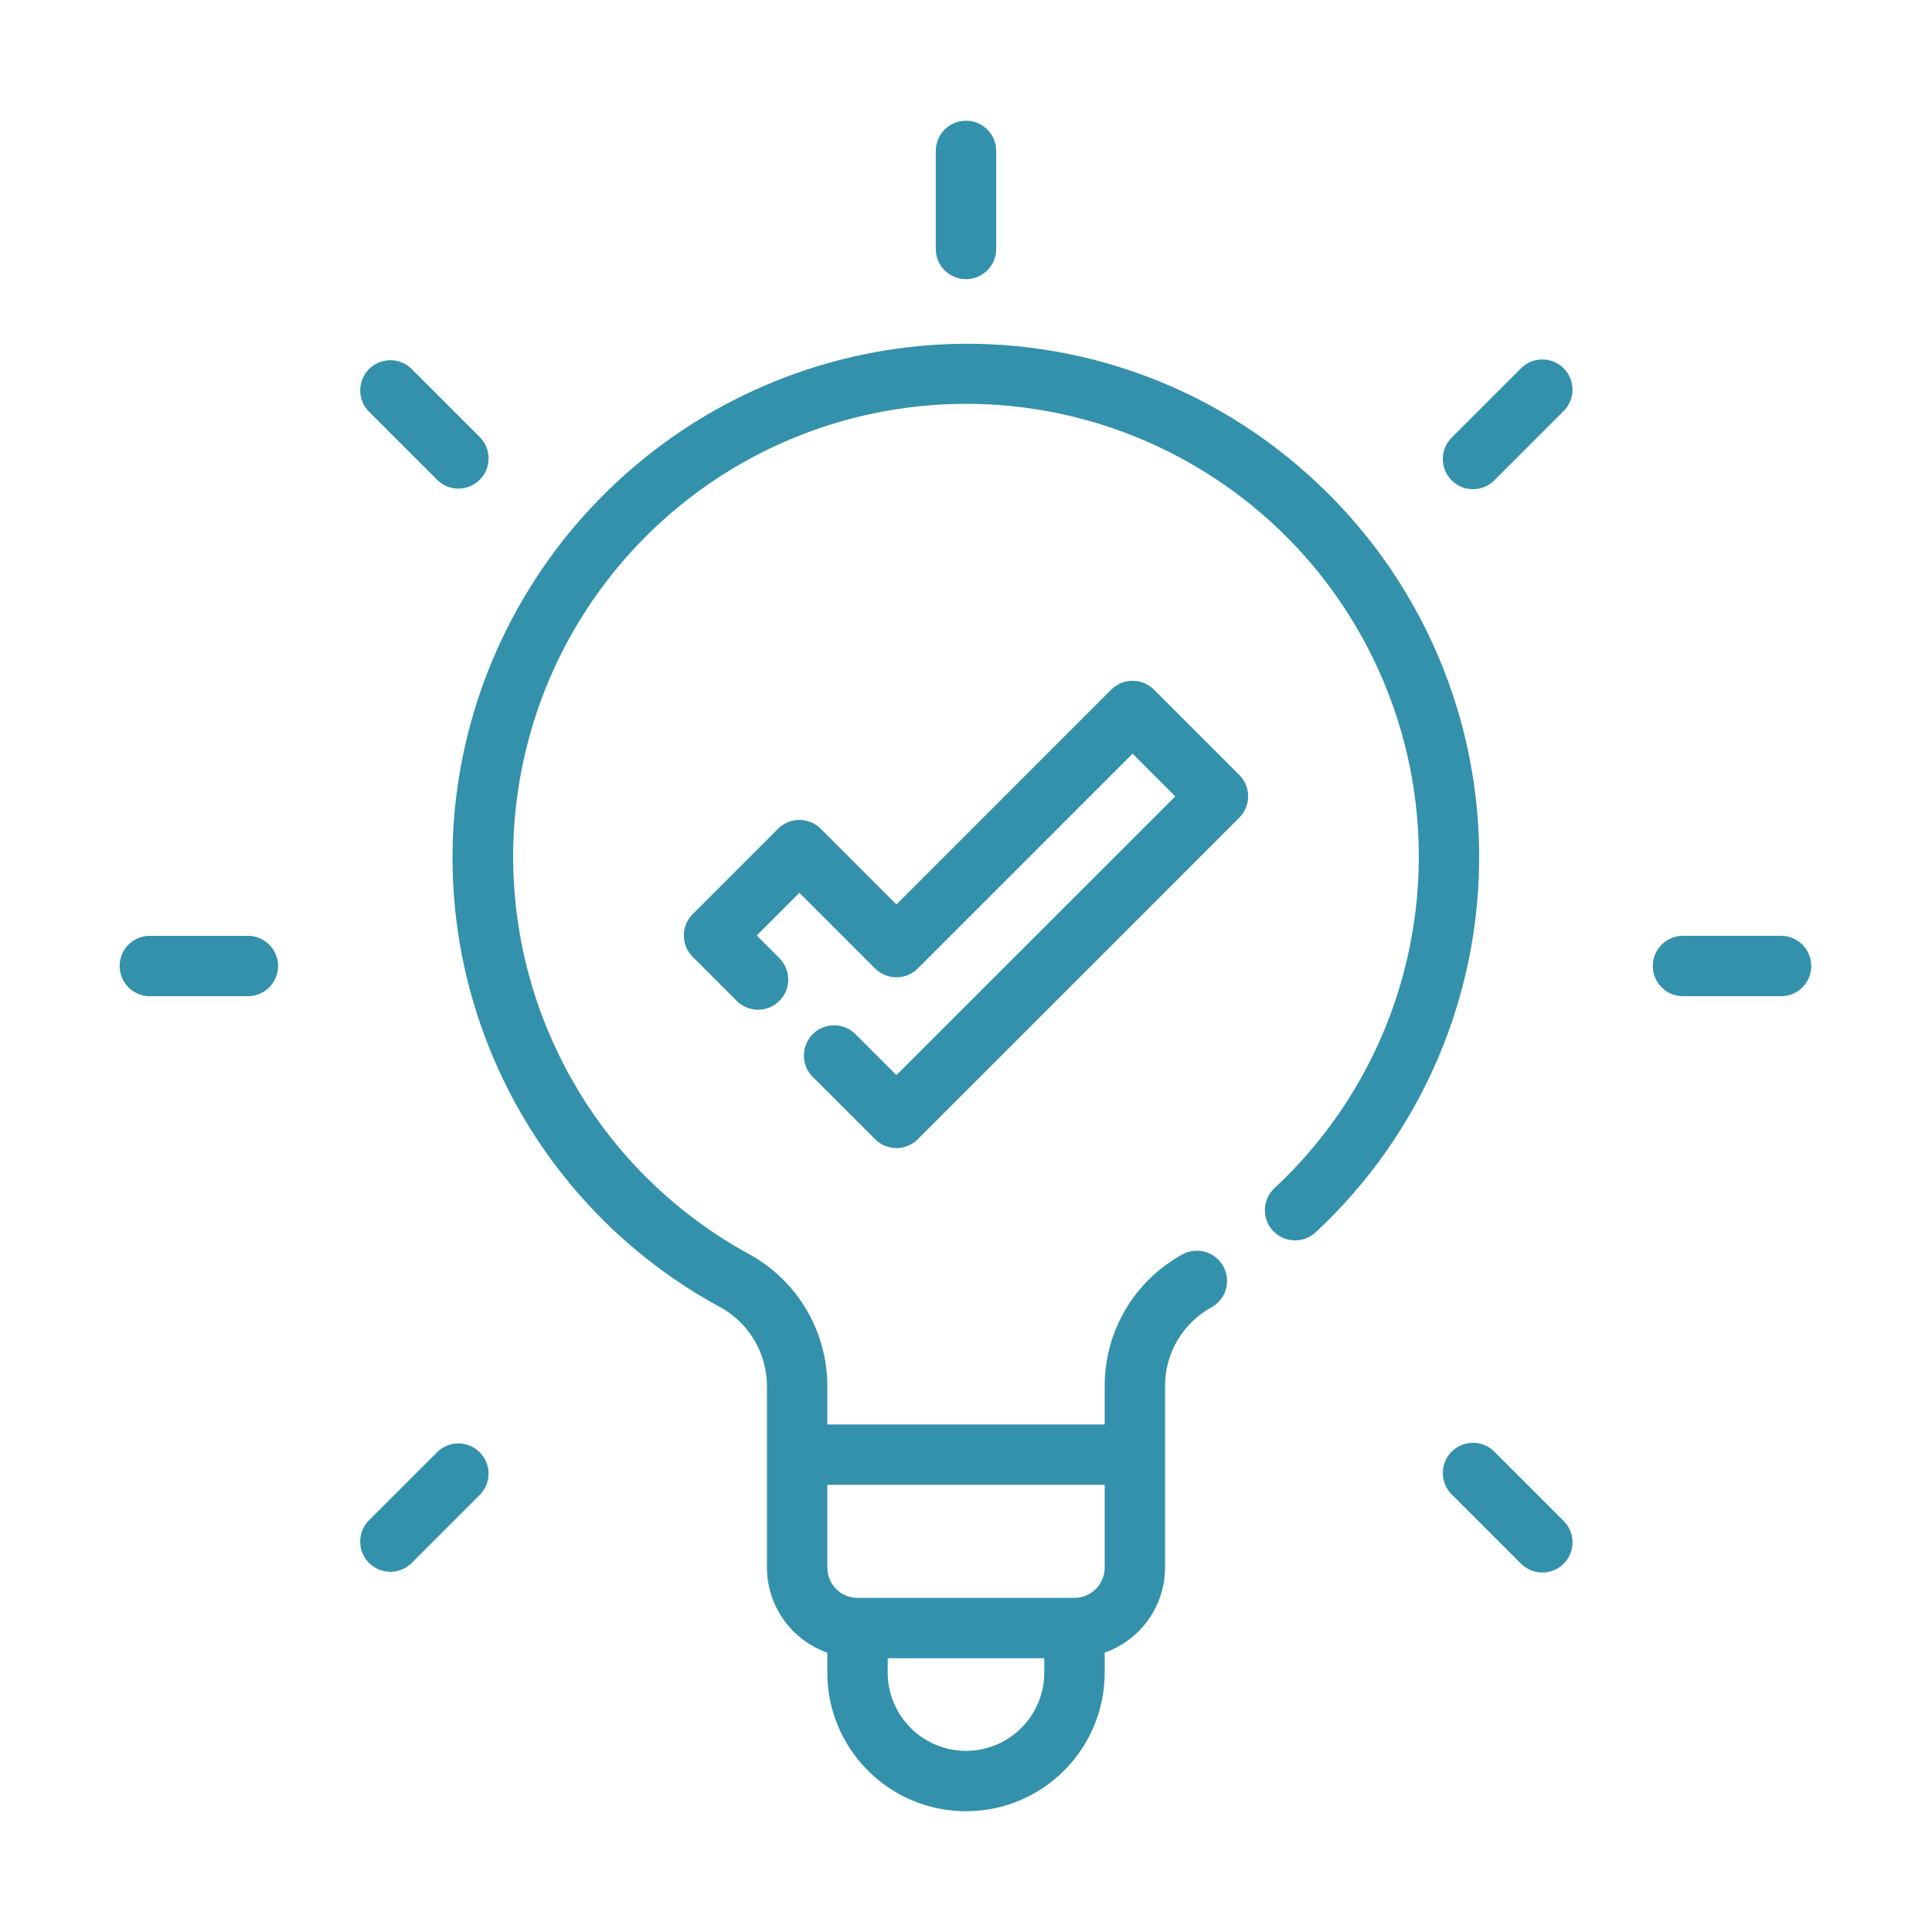
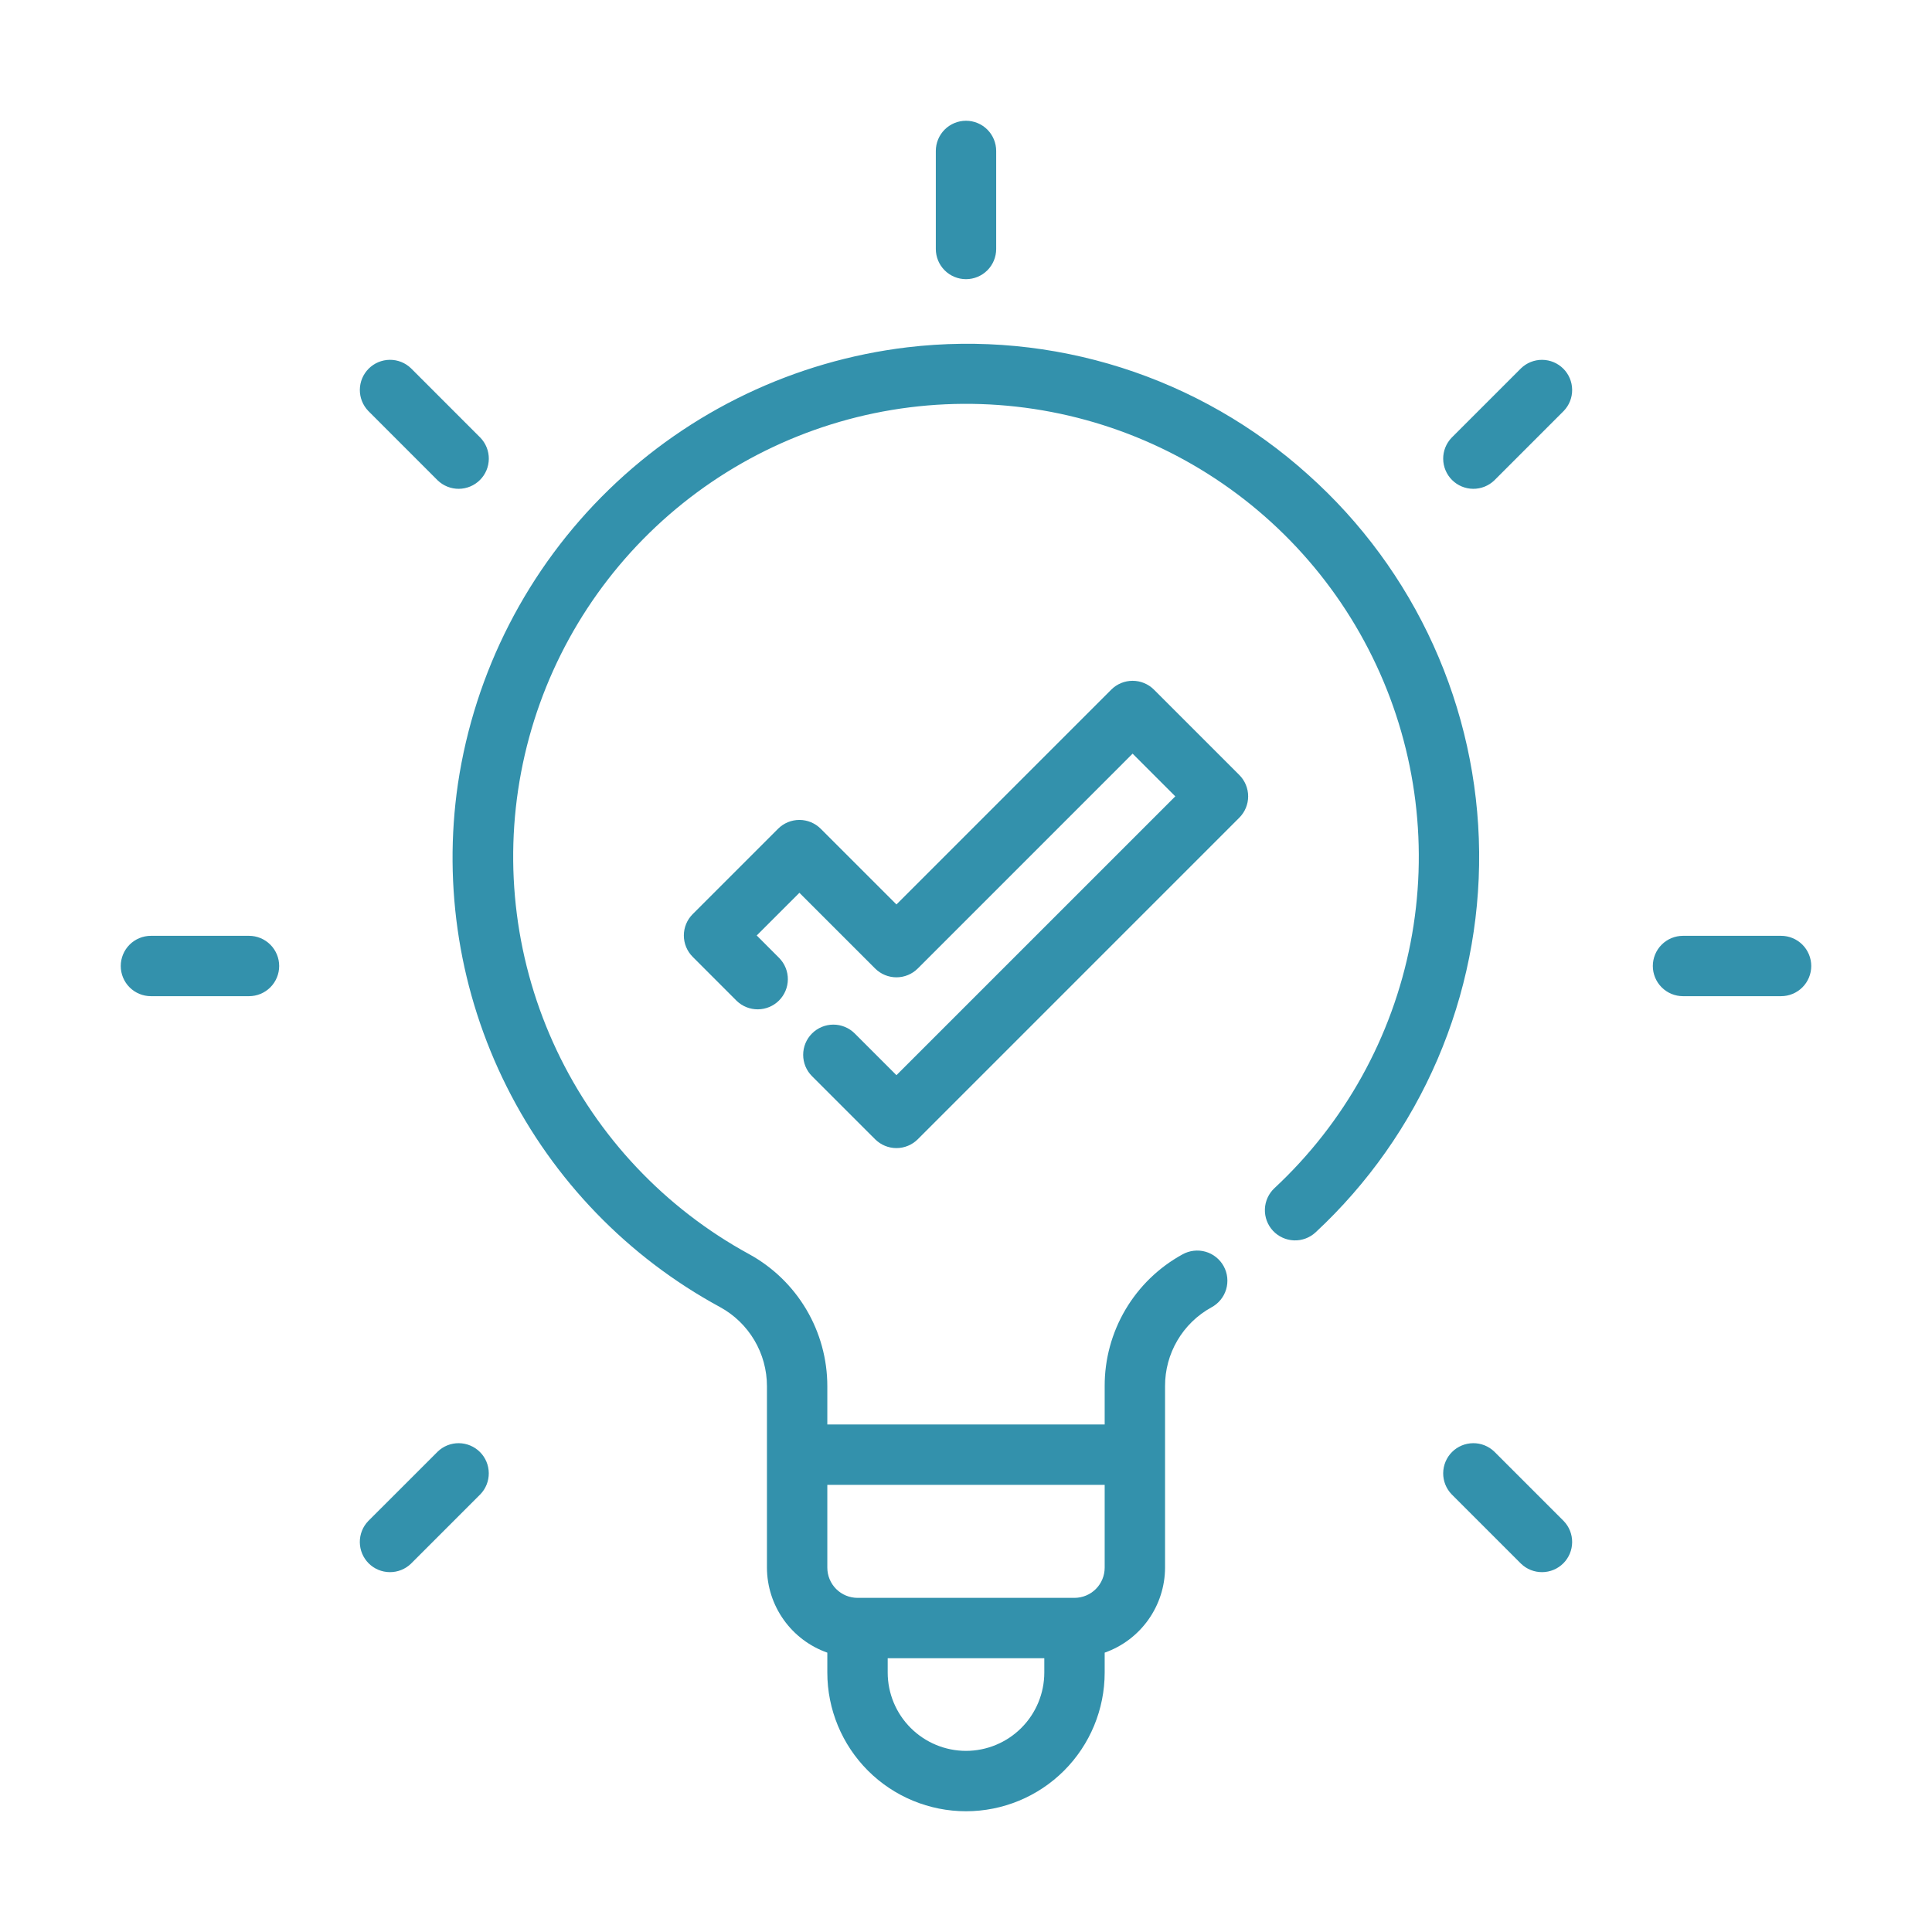
- <svg xmlns="http://www.w3.org/2000/svg" width="100" height="100" fill="none">
-   <path d="M67.708 24.57a26.35 26.35 0 00-20.747-6.593 26.728 26.728 0 00-23.258 22.589A26.46 26.46 0 0037.27 67.655a4.666 4.666 0 012.427 4.093v9.394a4.68 4.68 0 003.125 4.399v1.03a7.178 7.178 0 1014.356 0v-1.03a4.68 4.68 0 003.125-4.399V71.75a4.63 4.63 0 012.395-4.078 1.562 1.562 0 10-1.495-2.744 7.75 7.75 0 00-4.025 6.822v1.981H42.822v-1.983a7.791 7.791 0 00-4.052-6.836 23.437 23.437 0 1127.199-3.417 1.563 1.563 0 102.128 2.29 26.532 26.532 0 00-.39-39.215zM50 90.625a4.058 4.058 0 01-4.053-4.053v-.742h8.106v.742A4.057 4.057 0 0150 90.625zm7.178-13.769v4.286a1.564 1.564 0 01-1.562 1.563H44.384a1.564 1.564 0 01-1.562-1.563v-4.286h14.356zM50 14.45a1.563 1.563 0 001.563-1.563V7.812a1.563 1.563 0 10-3.126 0v5.075A1.563 1.563 0 0050 14.45zm28.727 4.614l-3.59 3.59a1.562 1.562 0 002.21 2.209l3.589-3.59a1.562 1.562 0 00-2.21-2.209zm13.46 29.373h-5.075a1.563 1.563 0 000 3.126h5.076a1.563 1.563 0 000-3.126zm-14.84 26.7a1.562 1.562 0 00-2.21 2.21l3.59 3.589a1.562 1.562 0 002.209-2.21l-3.59-3.588zM22.653 24.863a1.563 1.563 0 002.21-2.209l-3.59-3.59a1.563 1.563 0 00-2.209 2.209l3.59 3.59zm-9.765 23.576H7.812a1.563 1.563 0 100 3.124h5.074a1.563 1.563 0 000-3.124zm9.765 26.7l-3.59 3.589a1.563 1.563 0 002.209 2.209l3.589-3.59a1.563 1.563 0 00-2.21-2.209h.002z" fill="#3391AC" />
-   <path d="M59.728 35.695a1.562 1.562 0 00-2.21 0L46.4 46.814l-3.919-3.917a1.562 1.562 0 00-2.21 0l-4.418 4.419a1.563 1.563 0 000 2.209l2.278 2.28a1.562 1.562 0 002.21-2.21l-1.174-1.175 2.21-2.21 3.918 3.918a1.563 1.563 0 002.21 0L58.623 39.01l2.21 2.21L46.4 55.65l-2.16-2.159a1.564 1.564 0 00-2.21 2.211l3.265 3.264a1.562 1.562 0 002.21 0l16.642-16.644a1.563 1.563 0 000-2.209l-4.419-4.419z" fill="#3391AC" />
+ <svg xmlns="http://www.w3.org/2000/svg" width="100" height="100" viewBox="0 0 100 100" fill="none">
+   <path d="M67.708 24.57C64.919 22.057 61.625 20.168 58.047 19.031C54.469 17.894 50.689 17.534 46.961 17.977C41.145 18.673 35.718 21.261 31.516 25.342C27.314 29.423 24.569 34.772 23.703 40.566C22.919 45.927 23.799 51.4 26.226 56.244C28.652 61.089 32.507 65.072 37.27 67.655C38.005 68.056 38.618 68.649 39.045 69.369C39.472 70.089 39.697 70.911 39.697 71.748V81.142C39.7 82.108 40.002 83.05 40.562 83.837C41.121 84.625 41.911 85.22 42.822 85.541V86.572C42.822 88.476 43.578 90.301 44.924 91.648C46.27 92.994 48.096 93.75 50 93.75C51.904 93.75 53.73 92.994 55.076 91.648C56.422 90.301 57.178 88.476 57.178 86.572V85.541C58.089 85.22 58.879 84.625 59.438 83.837C59.998 83.05 60.3 82.108 60.303 81.142V71.75C60.299 70.918 60.519 70.1 60.941 69.382C61.362 68.664 61.969 68.074 62.698 67.672C62.881 67.575 63.043 67.443 63.174 67.283C63.306 67.124 63.404 66.939 63.464 66.741C63.523 66.543 63.543 66.335 63.522 66.13C63.501 65.924 63.439 65.725 63.34 65.543C63.241 65.361 63.107 65.201 62.945 65.072C62.784 64.942 62.599 64.846 62.4 64.789C62.201 64.732 61.993 64.715 61.788 64.739C61.582 64.763 61.383 64.827 61.203 64.928C59.981 65.598 58.962 66.585 58.253 67.786C57.545 68.987 57.173 70.356 57.178 71.75V73.731H42.822V71.748C42.822 70.35 42.446 68.978 41.733 67.775C41.02 66.572 39.997 65.584 38.77 64.912C34.419 62.538 30.933 58.844 28.814 54.364C26.694 49.883 26.049 44.845 26.972 39.975C27.895 35.105 30.339 30.653 33.951 27.259C37.564 23.865 42.16 21.703 47.078 21.085C51.996 20.468 56.984 21.425 61.324 23.82C65.663 26.215 69.132 29.924 71.231 34.414C73.331 38.905 73.952 43.945 73.007 48.811C72.061 53.677 69.597 58.118 65.969 61.495C65.665 61.778 65.486 62.169 65.471 62.583C65.456 62.997 65.606 63.4 65.888 63.704C66.171 64.007 66.562 64.186 66.976 64.202C67.39 64.217 67.793 64.067 68.097 63.784C70.8 61.271 72.948 58.221 74.406 54.83C75.863 51.439 76.596 47.782 76.56 44.091C76.523 40.401 75.716 36.758 74.192 33.397C72.668 30.036 70.46 27.029 67.708 24.57ZM50 90.625C48.925 90.624 47.895 90.196 47.135 89.436C46.376 88.677 45.948 87.646 45.947 86.572V85.83H54.053V86.572C54.052 87.646 53.624 88.677 52.865 89.436C52.105 90.196 51.075 90.624 50 90.625ZM57.178 76.856V81.142C57.178 81.556 57.013 81.954 56.72 82.247C56.427 82.54 56.03 82.704 55.616 82.705H44.384C43.97 82.704 43.573 82.54 43.28 82.247C42.987 81.954 42.822 81.556 42.822 81.142V76.856H57.178ZM50 14.45C50.414 14.45 50.812 14.285 51.105 13.992C51.398 13.699 51.562 13.302 51.562 12.887V7.812C51.562 7.398 51.398 7.001 51.105 6.708C50.812 6.415 50.414 6.25 50 6.25C49.586 6.25 49.188 6.415 48.895 6.708C48.602 7.001 48.438 7.398 48.438 7.812V12.887C48.438 13.302 48.602 13.699 48.895 13.992C49.188 14.285 49.586 14.45 50 14.45ZM78.727 19.064L75.138 22.653C74.853 22.948 74.695 23.343 74.699 23.752C74.703 24.162 74.867 24.554 75.156 24.843C75.446 25.133 75.838 25.297 76.248 25.301C76.657 25.305 77.052 25.147 77.347 24.863L80.936 21.273C81.221 20.979 81.378 20.584 81.374 20.174C81.371 19.765 81.207 19.373 80.917 19.083C80.627 18.793 80.235 18.629 79.826 18.625C79.416 18.622 79.021 18.779 78.727 19.064ZM92.188 48.438H87.112C86.698 48.438 86.301 48.602 86.008 48.895C85.715 49.188 85.55 49.586 85.55 50C85.55 50.414 85.715 50.812 86.008 51.105C86.301 51.398 86.698 51.562 87.112 51.562H92.188C92.602 51.562 92.999 51.398 93.292 51.105C93.585 50.812 93.75 50.414 93.75 50C93.75 49.586 93.585 49.188 93.292 48.895C92.999 48.602 92.602 48.438 92.188 48.438ZM77.347 75.138C77.052 74.853 76.657 74.695 76.248 74.699C75.838 74.703 75.446 74.867 75.156 75.156C74.867 75.446 74.703 75.838 74.699 76.248C74.695 76.657 74.853 77.052 75.138 77.347L78.727 80.936C79.021 81.221 79.416 81.378 79.826 81.374C80.235 81.371 80.627 81.207 80.917 80.917C81.207 80.627 81.371 80.235 81.374 79.826C81.378 79.416 81.221 79.021 80.936 78.727L77.347 75.138ZM22.653 24.863C22.948 25.147 23.343 25.305 23.752 25.301C24.162 25.297 24.554 25.133 24.843 24.843C25.133 24.554 25.297 24.162 25.301 23.752C25.305 23.343 25.147 22.948 24.863 22.653L21.273 19.062C20.979 18.778 20.584 18.62 20.174 18.624C19.765 18.628 19.373 18.792 19.083 19.081C18.793 19.371 18.629 19.763 18.625 20.173C18.622 20.582 18.779 20.977 19.064 21.272L22.653 24.863ZM12.887 48.438H7.812C7.398 48.438 7.001 48.602 6.708 48.895C6.415 49.188 6.25 49.586 6.25 50C6.25 50.414 6.415 50.812 6.708 51.105C7.001 51.398 7.398 51.562 7.812 51.562H12.887C13.302 51.562 13.699 51.398 13.992 51.105C14.285 50.812 14.45 50.414 14.45 50C14.45 49.586 14.285 49.188 13.992 48.895C13.699 48.602 13.302 48.438 12.887 48.438ZM22.653 75.138L19.062 78.727C18.778 79.021 18.62 79.416 18.624 79.826C18.628 80.235 18.792 80.627 19.081 80.917C19.371 81.207 19.763 81.371 20.173 81.374C20.582 81.378 20.977 81.221 21.272 80.936L24.861 77.347C25.146 77.052 25.303 76.657 25.299 76.248C25.296 75.838 25.132 75.446 24.842 75.156C24.552 74.867 24.16 74.703 23.751 74.699C23.341 74.695 22.946 74.853 22.652 75.138H22.653Z" fill="#3391AC" />
+   <path d="M59.728 35.695C59.435 35.402 59.038 35.238 58.623 35.238C58.209 35.238 57.812 35.402 57.519 35.695L46.4 46.814L42.481 42.897C42.188 42.604 41.791 42.439 41.377 42.439C40.962 42.439 40.565 42.604 40.272 42.897L35.853 47.316C35.56 47.609 35.396 48.006 35.396 48.42C35.396 48.835 35.56 49.232 35.853 49.525L38.131 51.805C38.426 52.089 38.821 52.247 39.23 52.243C39.64 52.24 40.032 52.075 40.322 51.786C40.611 51.496 40.776 51.104 40.779 50.694C40.783 50.285 40.625 49.89 40.341 49.595L39.167 48.42L41.377 46.211L45.295 50.128C45.588 50.421 45.986 50.586 46.4 50.586C46.814 50.586 47.212 50.421 47.505 50.128L58.623 39.009L60.833 41.219L46.4 55.651L44.241 53.492C43.947 53.199 43.55 53.034 43.135 53.034C42.721 53.034 42.323 53.199 42.03 53.492C41.736 53.785 41.572 54.183 41.572 54.598C41.572 55.012 41.736 55.41 42.03 55.703L45.295 58.967C45.588 59.26 45.986 59.425 46.4 59.425C46.814 59.425 47.212 59.26 47.505 58.967L64.147 42.323C64.44 42.03 64.604 41.633 64.604 41.219C64.604 40.804 64.44 40.407 64.147 40.114L59.728 35.695Z" fill="#3391AC" />
</svg>
